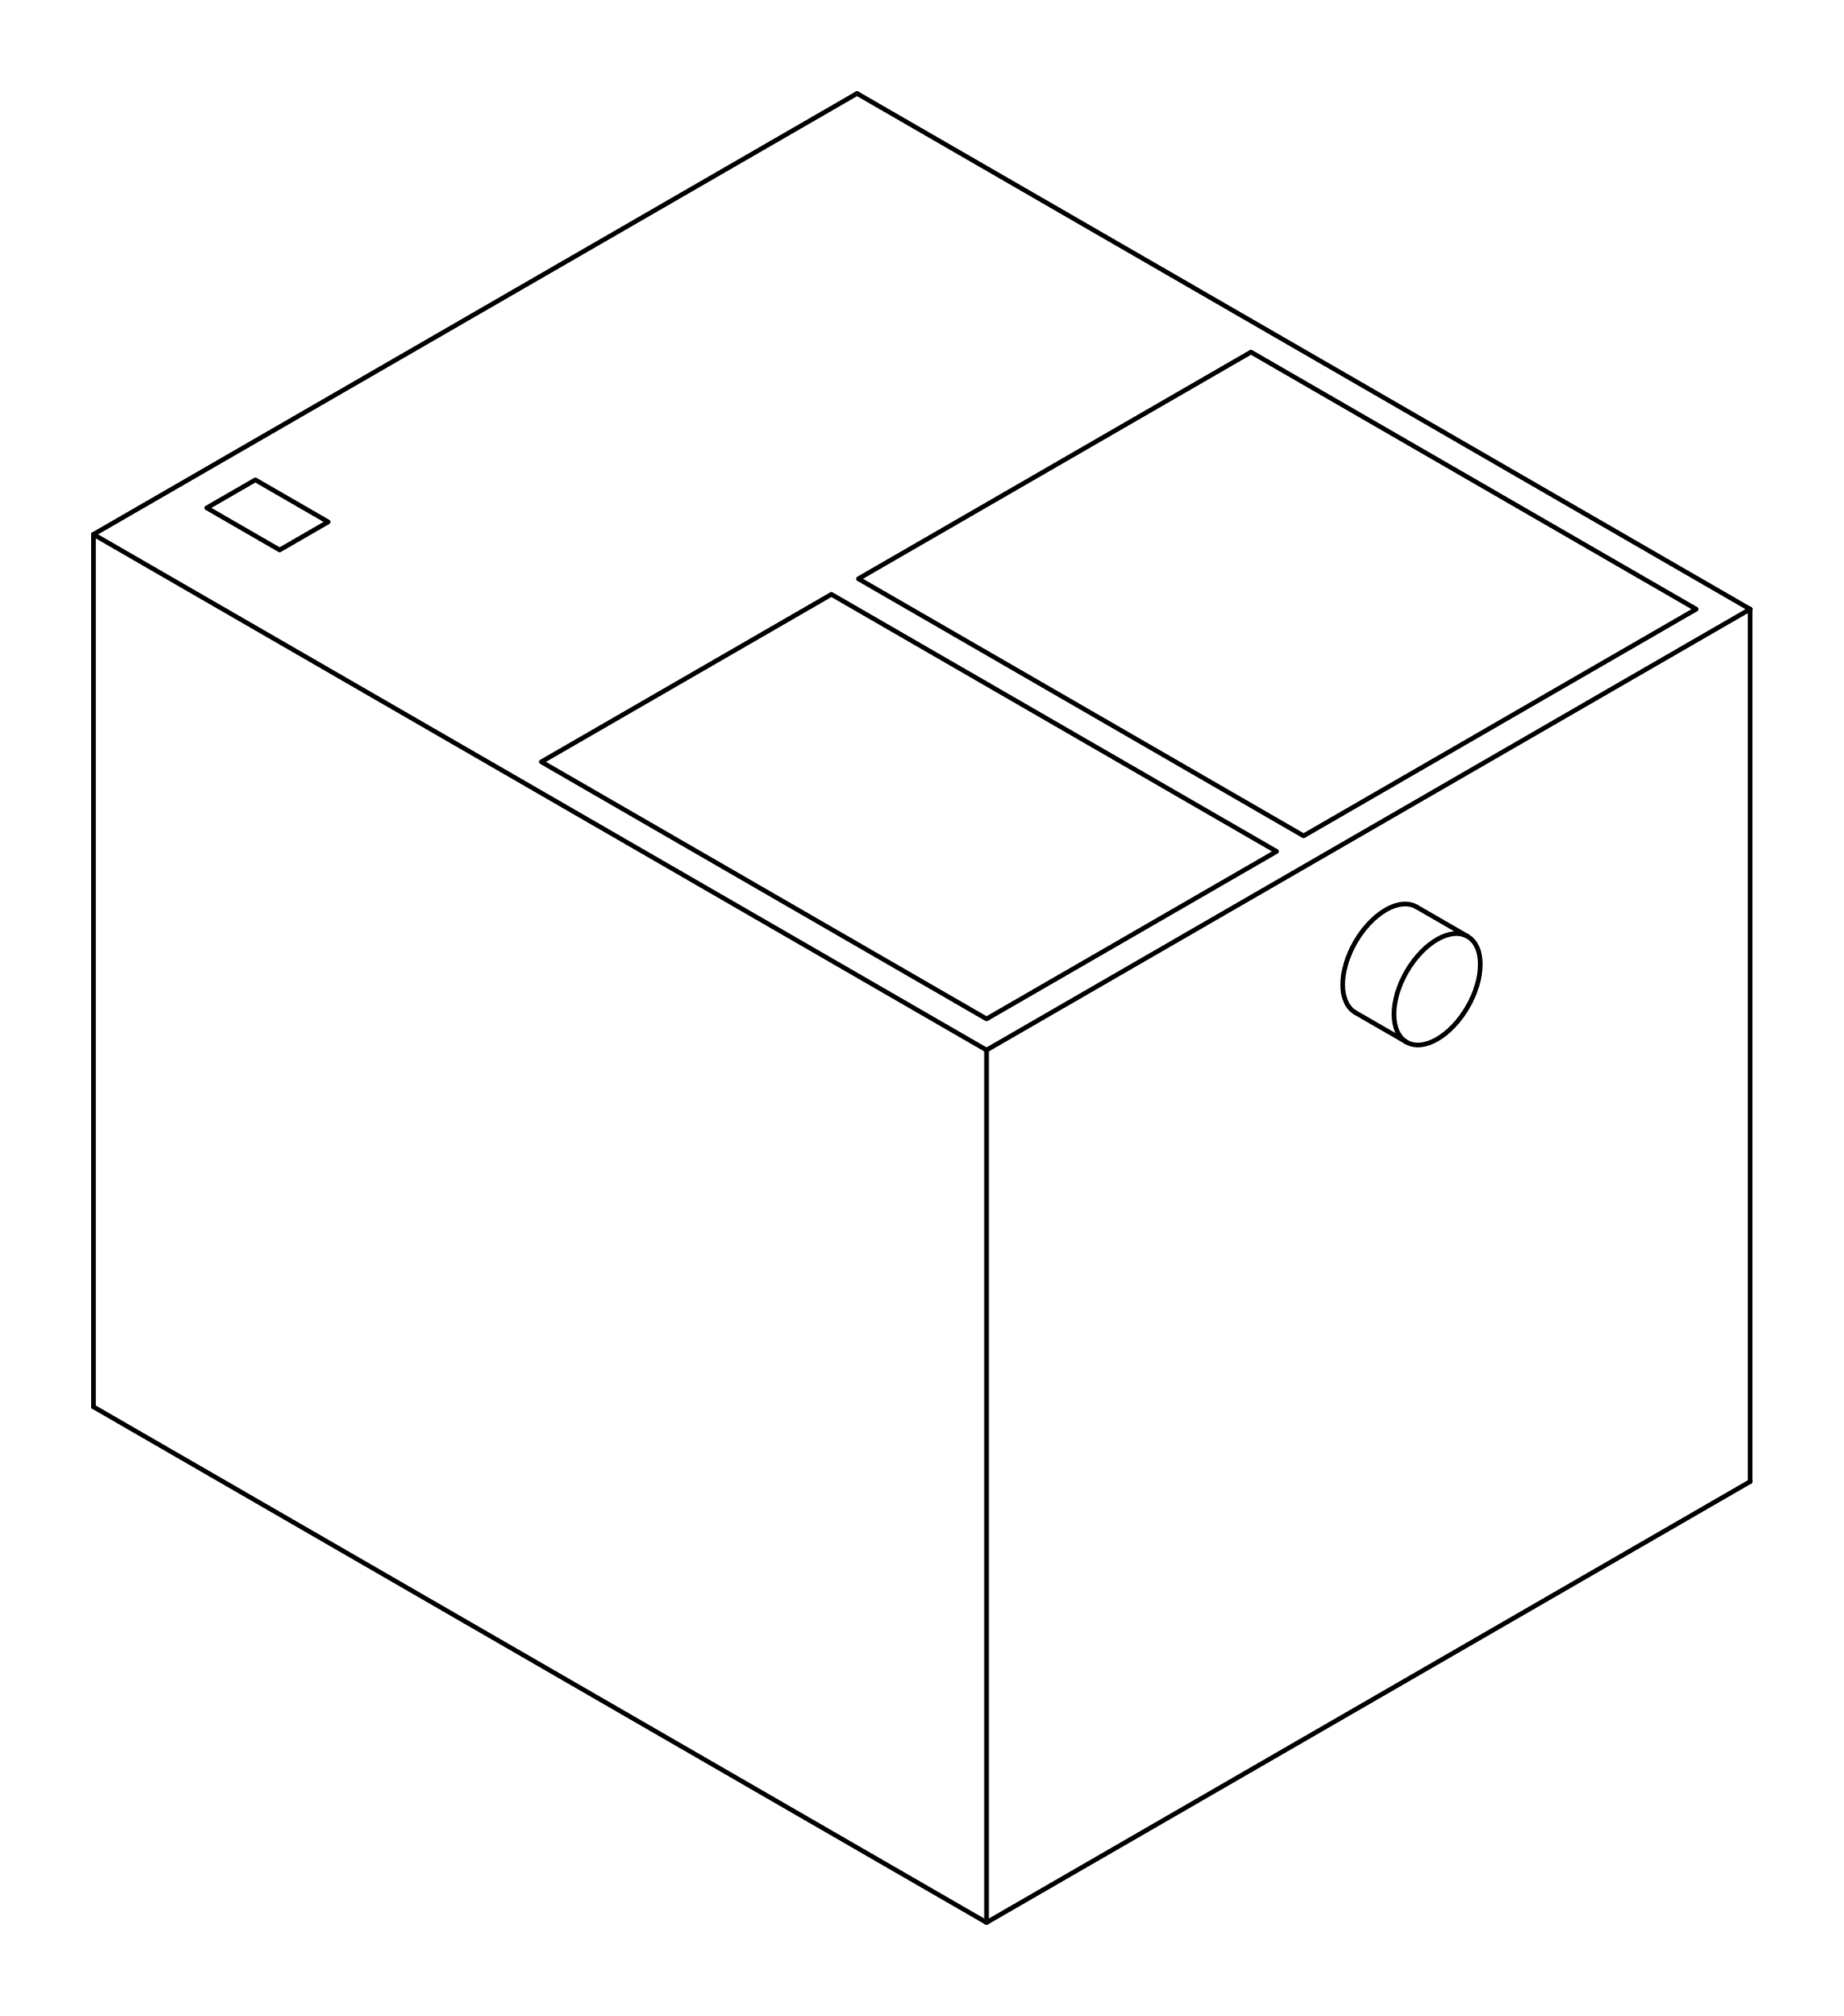
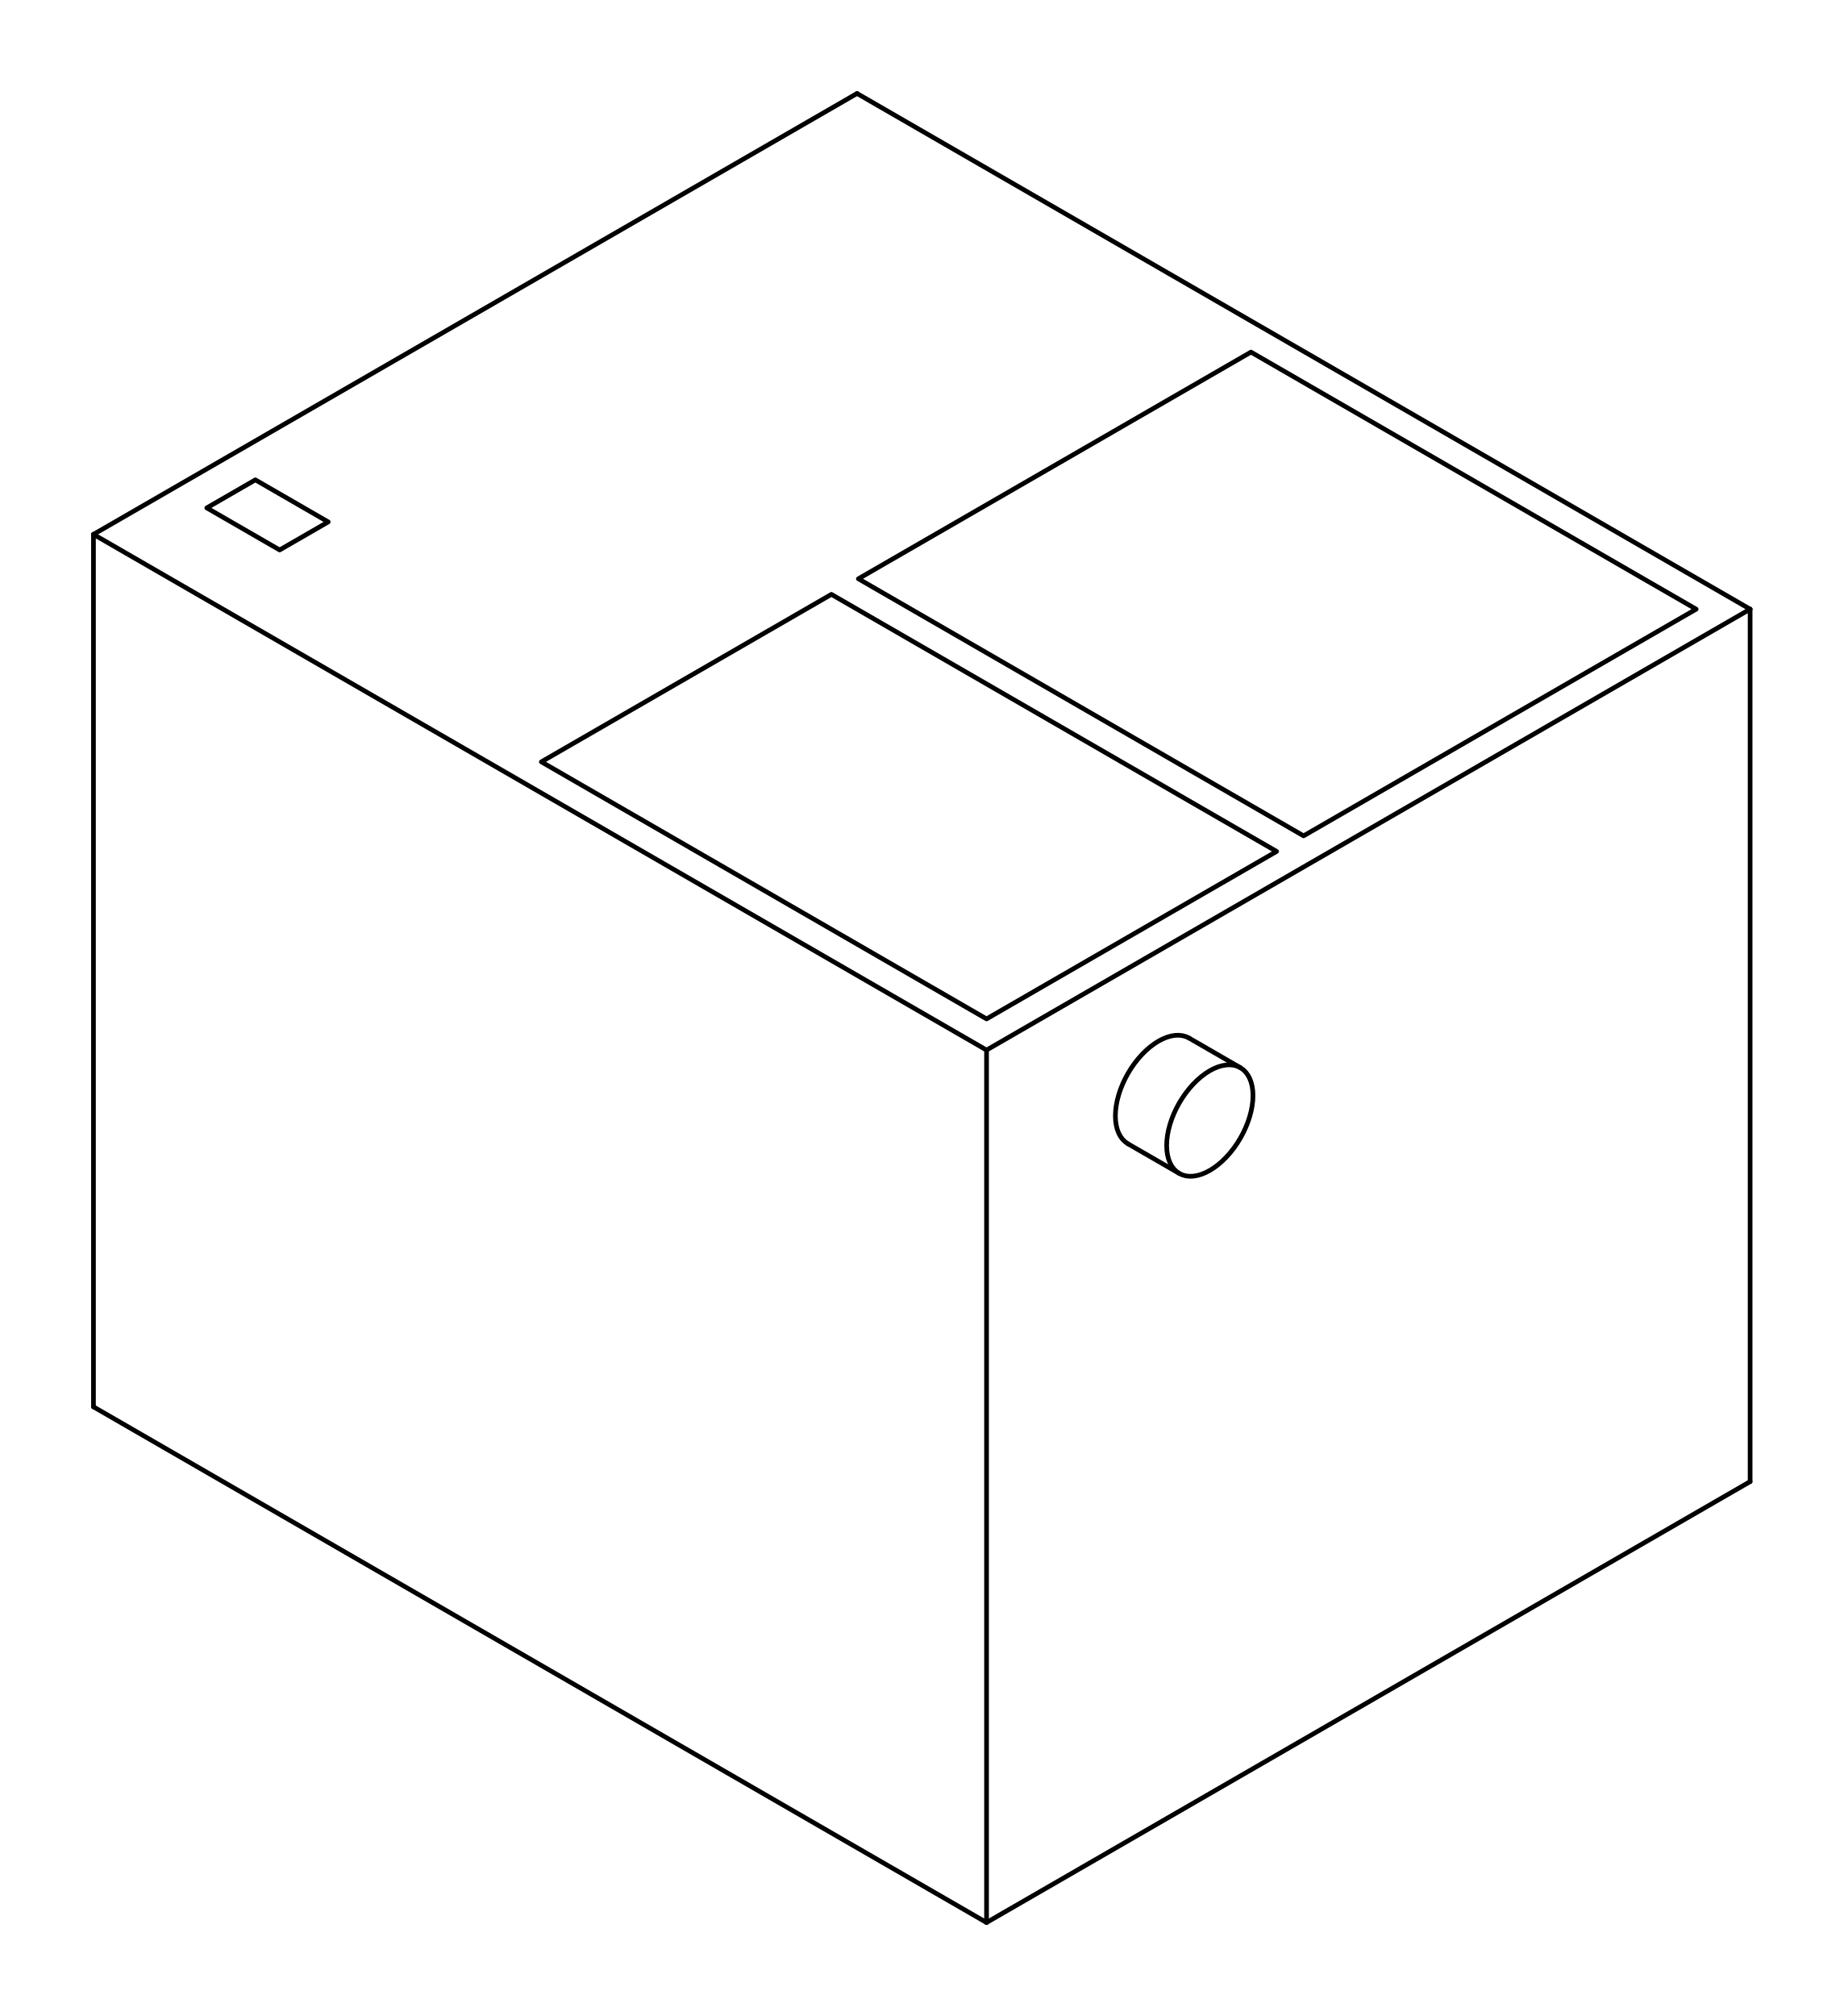
<svg xmlns="http://www.w3.org/2000/svg" viewBox="-561.740 -475.500 591.740 647.000" width="591.740mm" height="647.000mm">
  <line x1="0.000" y1="0.000" x2="-245.085" y2="141.500" stroke="black" stroke-width="1.5" fill="none" stroke-linecap="round" />
  <line x1="-245.085" y1="141.500" x2="-245.085" y2="-138.500" stroke="black" stroke-width="1.5" fill="none" stroke-linecap="round" />
  <line x1="-245.085" y1="-138.500" x2="0.000" y2="-280.000" stroke="black" stroke-width="1.5" fill="none" stroke-linecap="round" />
  <line x1="0.000" y1="-280.000" x2="0.000" y2="0.000" stroke="black" stroke-width="1.5" fill="none" stroke-linecap="round" />
  <line x1="-531.740" y1="-304.000" x2="-286.654" y2="-445.500" stroke="black" stroke-width="1.5" fill="none" stroke-linecap="round" />
  <line x1="0.000" y1="-280.000" x2="-286.654" y2="-445.500" stroke="black" stroke-width="1.5" fill="none" stroke-linecap="round" />
  <line x1="-245.085" y1="141.500" x2="-531.740" y2="-24.000" stroke="black" stroke-width="1.5" fill="none" stroke-linecap="round" />
  <line x1="-531.740" y1="-24.000" x2="-531.740" y2="-304.000" stroke="black" stroke-width="1.5" fill="none" stroke-linecap="round" />
  <line x1="-245.085" y1="-138.500" x2="-531.740" y2="-304.000" stroke="black" stroke-width="1.5" fill="none" stroke-linecap="round" />
-   <path d="M -114.315,-150.000 L -114.249,-151.607 L -114.049,-153.275 L -113.719,-154.989 L -113.261,-156.732 L -112.679,-158.487 L -111.980,-160.237 L -111.170,-161.966 L -110.257,-163.657 L -109.249,-165.293 L -108.157,-166.859 L -106.991,-168.340 L -105.762,-169.721 L -104.481,-170.989 L -103.162,-172.132 L -101.817,-173.139 L -100.459,-174.000 L -99.101,-174.707 L -97.756,-175.253 L -96.437,-175.633 L -95.156,-175.844 L -93.927,-175.882 L -92.761,-175.748 L -91.669,-175.443 L -90.661,-174.971 L -89.748,-174.334 L -88.938,-173.541 L -88.239,-172.598 L -87.657,-171.514 L -87.199,-170.300 L -86.869,-168.968 L -86.669,-167.530 L -86.603,-166.000 L -86.669,-164.393 L -86.869,-162.725 L -87.199,-161.011 L -87.657,-159.268 L -88.239,-157.513 L -88.938,-155.763 L -89.748,-154.034 L -90.661,-152.343 L -91.669,-150.707 L -92.761,-149.141 L -93.927,-147.660 L -95.156,-146.279 L -96.437,-145.011 L -97.756,-143.868 L -99.101,-142.861 L -100.459,-142.000 L -101.817,-141.293 L -103.162,-140.747 L -104.481,-140.367 L -105.762,-140.156 L -106.991,-140.118 L -108.157,-140.252 L -109.249,-140.557 L -110.257,-141.029 L -111.170,-141.666 L -111.980,-142.459 L -112.679,-143.402 L -113.261,-144.486 L -113.719,-145.700 L -114.049,-147.032 L -114.249,-148.470 Z" stroke="black" stroke-width="1.5" fill="none" stroke-linecap="round" stroke-linejoin="round" />
-   <line x1="-126.711" y1="-150.529" x2="-110.257" y2="-141.029" stroke="black" stroke-width="1.5" fill="none" stroke-linecap="round" />
-   <line x1="-107.115" y1="-184.471" x2="-90.661" y2="-174.971" stroke="black" stroke-width="1.5" fill="none" stroke-linecap="round" />
-   <path d="M -126.711,-150.529 L -127.625,-151.166 L -128.435,-151.959 L -129.134,-152.902 L -129.715,-153.986 L -130.173,-155.200 L -130.504,-156.532 L -130.703,-157.970 L -130.770,-159.500 L -130.703,-161.107 L -130.504,-162.775 L -130.173,-164.489 L -129.715,-166.232 L -129.134,-167.987 L -128.435,-169.737 L -127.625,-171.466 L -126.711,-173.157 L -125.704,-174.793 L -124.612,-176.359 L -123.445,-177.840 L -122.216,-179.221 L -120.936,-180.489 L -119.617,-181.632 L -118.272,-182.639 L -116.913,-183.500 L -115.555,-184.207 L -114.210,-184.753 L -112.891,-185.133 L -111.611,-185.344 L -110.382,-185.382 L -109.215,-185.248 L -108.123,-184.943 L -107.115,-184.471" stroke="black" stroke-width="1.5" fill="none" stroke-linecap="round" stroke-linejoin="round" />
+   <path d="M -187.278,-107.875 L -187.211,-109.482 L -187.012,-111.150 L -186.681,-112.864 L -186.223,-114.607 L -185.642,-116.362 L -184.943,-118.112 L -184.133,-119.841 L -183.220,-121.532 L -182.212,-123.168 L -181.120,-124.734 L -179.953,-126.215 L -178.724,-127.596 L -177.444,-128.864 L -176.125,-130.007 L -174.780,-131.014 L -173.422,-131.875 L -172.063,-132.582 L -170.718,-133.128 L -169.399,-133.508 L -168.119,-133.719 L -166.890,-133.757 L -165.723,-133.623 L -164.631,-133.318 L -163.624,-132.846 L -162.710,-132.209 L -161.900,-131.416 L -161.201,-130.473 L -160.620,-129.389 L -160.162,-128.175 L -159.831,-126.843 L -159.632,-125.405 L -159.565,-123.875 L -159.632,-122.268 L -159.831,-120.600 L -160.162,-118.886 L -160.620,-117.143 L -161.201,-115.388 L -161.900,-113.638 L -162.710,-111.909 L -163.624,-110.218 L -164.631,-108.582 L -165.723,-107.016 L -166.890,-105.535 L -168.119,-104.154 L -169.399,-102.886 L -170.718,-101.743 L -172.063,-100.736 L -173.422,-99.875 L -174.780,-99.168 L -176.125,-98.622 L -177.444,-98.242 L -178.724,-98.031 L -179.953,-97.993 L -181.120,-98.127 L -182.212,-98.432 L -183.220,-98.904 L -184.133,-99.541 L -184.943,-100.334 L -185.642,-101.277 L -186.223,-102.361 L -186.681,-103.575 L -187.012,-104.907 L -187.211,-106.345 Z" stroke="black" stroke-width="1.5" fill="none" stroke-linecap="round" stroke-linejoin="round" />
+   <line x1="-199.674" y1="-108.404" x2="-183.220" y2="-98.904" stroke="black" stroke-width="1.5" fill="none" stroke-linecap="round" />
+   <line x1="-180.078" y1="-142.346" x2="-163.624" y2="-132.846" stroke="black" stroke-width="1.5" fill="none" stroke-linecap="round" />
+   <path d="M -199.674,-108.404 L -200.587,-109.041 L -201.397,-109.834 L -202.096,-110.777 L -202.678,-111.861 L -203.136,-113.075 L -203.466,-114.407 L -203.666,-115.845 L -203.732,-117.375 L -203.666,-118.982 L -203.466,-120.650 L -203.136,-122.364 L -202.678,-124.107 L -202.096,-125.862 L -201.397,-127.612 L -200.587,-129.341 L -199.674,-131.032 L -198.666,-132.668 L -197.574,-134.234 L -196.408,-135.715 L -195.179,-137.096 L -193.898,-138.364 L -192.579,-139.507 L -191.234,-140.514 L -189.876,-141.375 L -188.518,-142.082 L -187.173,-142.628 L -185.854,-143.008 L -184.573,-143.219 L -183.344,-143.257 L -182.178,-143.123 L -181.086,-142.818 L -180.078,-142.346" stroke="black" stroke-width="1.5" fill="none" stroke-linecap="round" stroke-linejoin="round" />
  <path d="M -456.395,-308.000 L -471.984,-299.000 L -495.367,-312.500 L -479.778,-321.500 Z" stroke="black" stroke-width="1.5" fill="none" stroke-linecap="round" stroke-linejoin="round" />
  <path d="M -17.321,-280.000 L -143.327,-207.250 L -286.221,-289.750 L -160.215,-362.500 Z" stroke="black" stroke-width="1.5" fill="none" stroke-linecap="round" stroke-linejoin="round" />
  <path d="M -151.987,-202.250 L -245.085,-148.500 L -387.979,-231.000 L -294.882,-284.750 Z" stroke="black" stroke-width="1.5" fill="none" stroke-linecap="round" stroke-linejoin="round" />
</svg>
